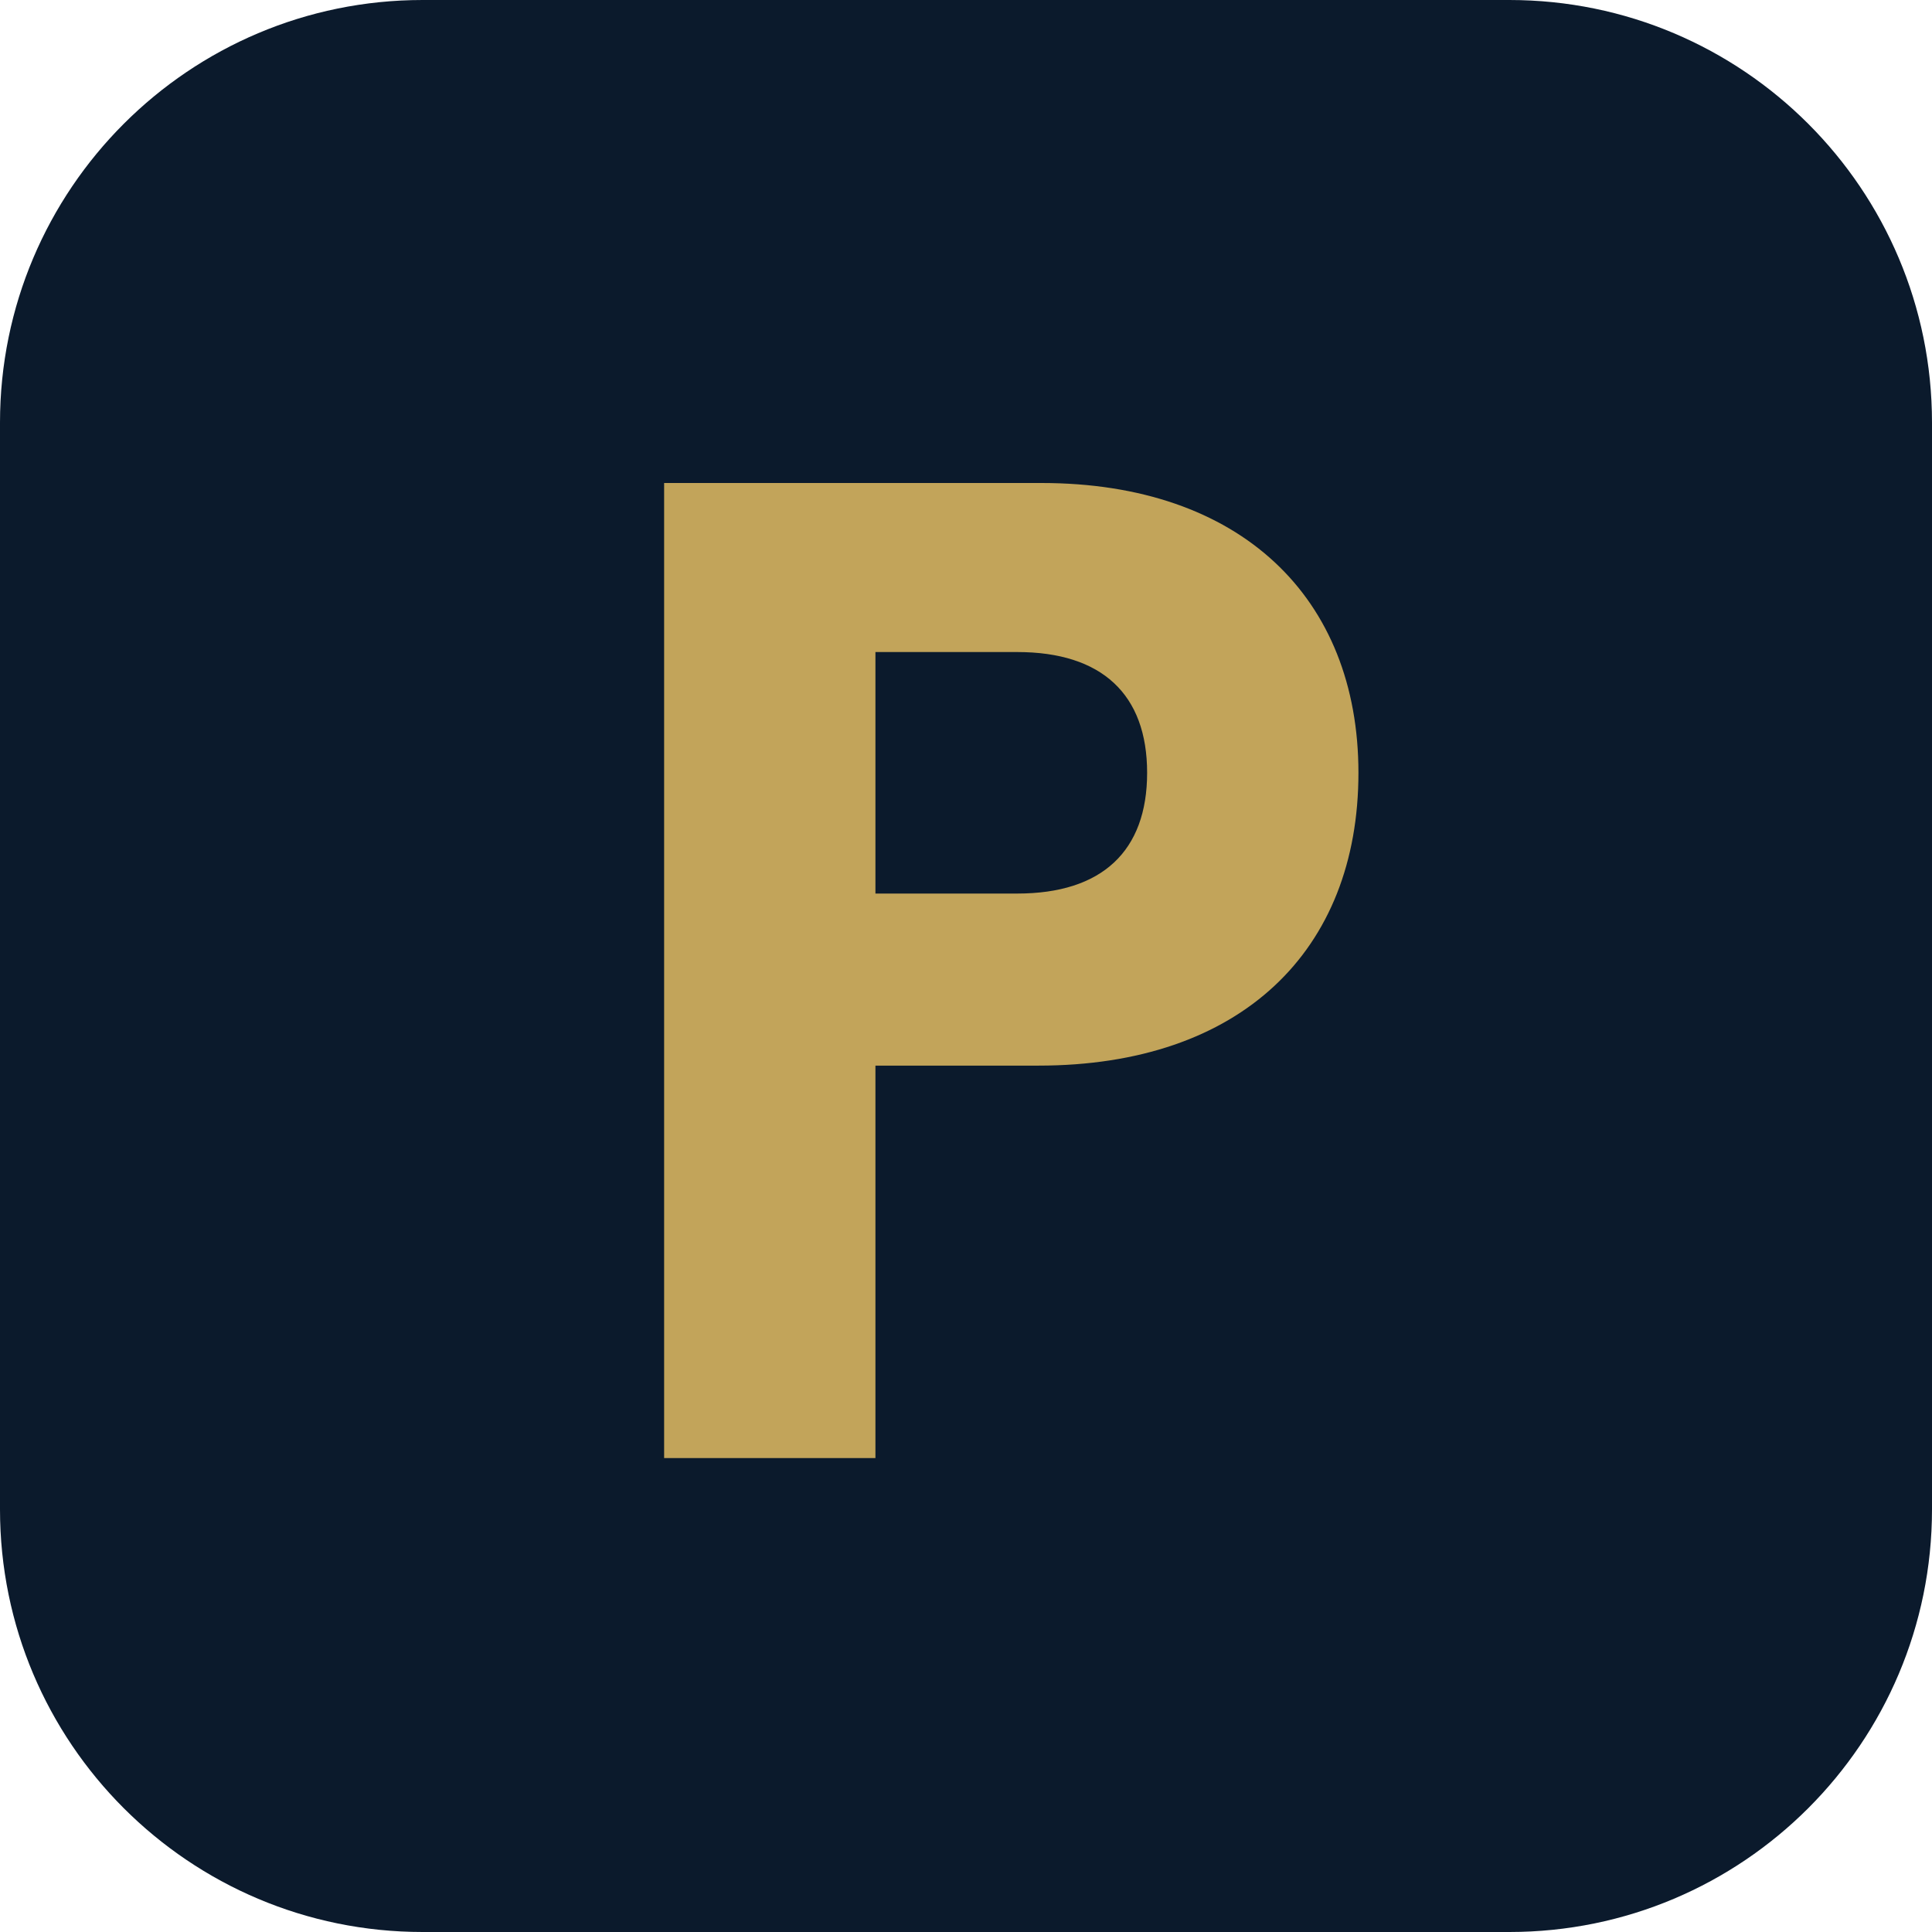
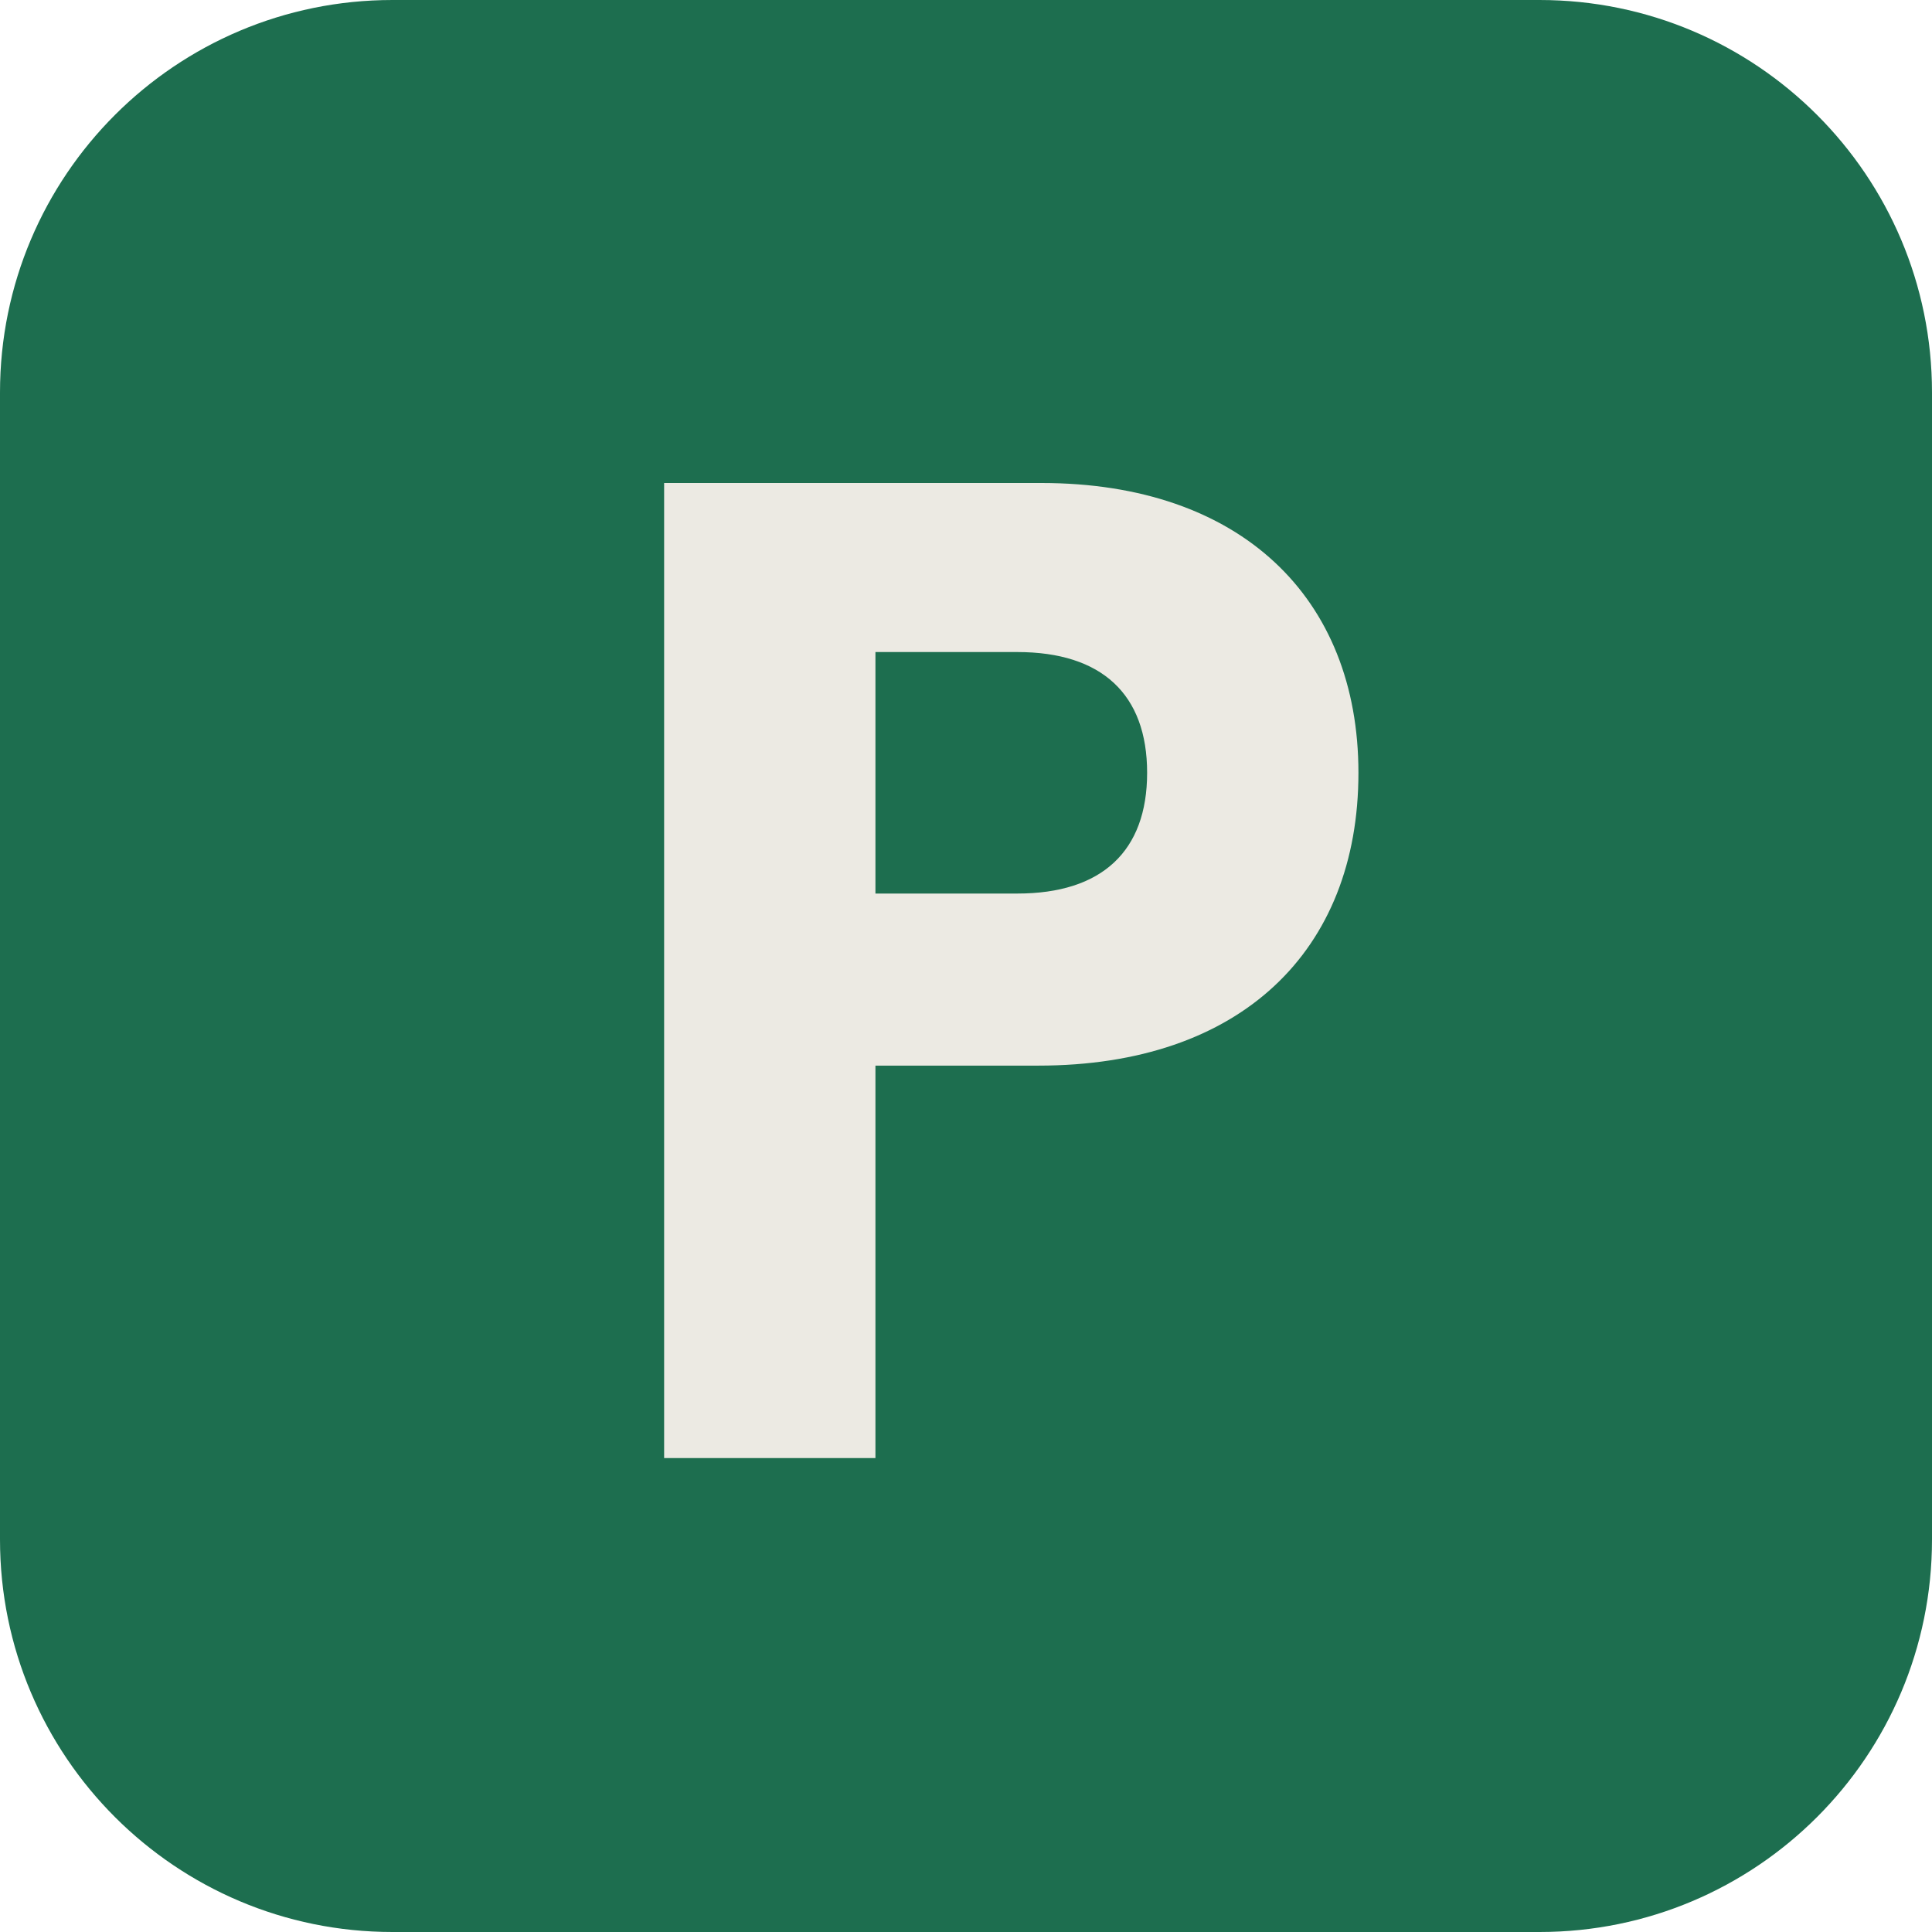
- <svg xmlns="http://www.w3.org/2000/svg" viewBox="0 0 64 64" role="img" aria-label="Praveen Chittem monogram">
-   <rect width="64" height="64" rx="14" fill="#0B1A2C" />
-   <path d="M22 16h12.5c6.6 0 10.5 3.8 10.5 9.6 0 5.9-3.9 9.7-10.6 9.7H29v13h-7V16zm7 13.6h4.7c2.8 0 4.3-1.4 4.3-4s-1.5-4-4.3-4H29v8z" fill="#C2A45A" />
+ <svg xmlns="http://www.w3.org/2000/svg" viewBox="0 0 64 64" role="img" aria-label="Pravy monogram">
+   <rect width="64" height="64" rx="13" fill="#1D6E4F" />
+   <path d="M22 16h12.5c6.6 0 10.5 3.8 10.5 9.6 0 5.9-3.9 9.7-10.6 9.7H29v13h-7V16zm7 13.6h4.7c2.8 0 4.3-1.4 4.3-4s-1.5-4-4.3-4H29v8z" fill="#ECEAE3" />
</svg>
